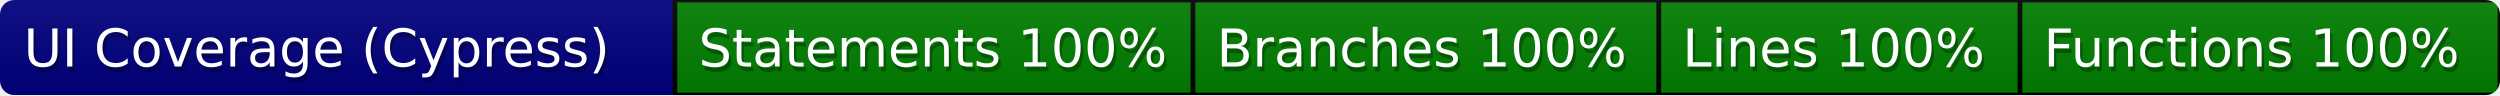
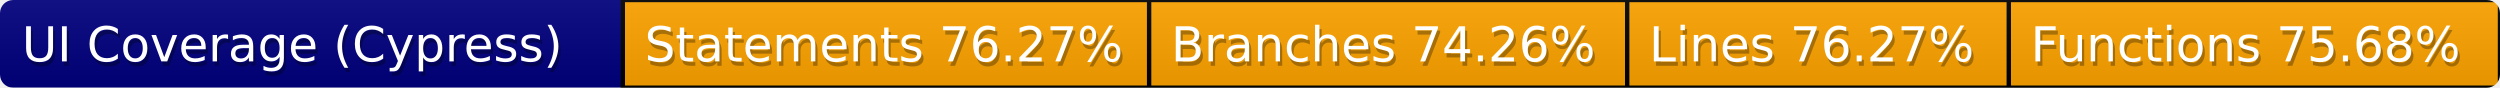
- <svg xmlns="http://www.w3.org/2000/svg" width="526" height="20">
+ <svg xmlns="http://www.w3.org/2000/svg" width="570" height="20">
  <defs>
    <style>text{font-size:11px;font-family:Verdana,DejaVu Sans,Geneva,sans-serif}text.shadow{fill:#010101;fill-opacity:.3}text.high{fill:#fff}</style>
    <linearGradient id="smooth" x2="0" y2="100%">
      <stop offset="0" stop-color="#aaa" stop-opacity=".1" />
      <stop offset="1" stop-opacity=".1" />
    </linearGradient>
    <mask id="round">
      <rect width="100%" height="100%" rx="3" fill="#fff" />
    </mask>
  </defs>
  <g id="bg" mask="url(#round)">
    <path fill="navy" d="M0 0h142v20H0z" />
-     <path fill="green" stroke="#000" d="M142 0h109v20H142zM251 0h98v20h-98zM349 0h76v20h-76zM425 0h101v20H425z" />
-     <path fill="url(#smooth)" d="M0 0h526v20H0z" />
+     <path fill="orange" stroke="#000" d="M142 0h120v20H142zM262 0h109v20H262zM371 0h87v20h-87zM458 0h112v20H458z" />
+     <path fill="url(#smooth)" d="M0 0h570v20H0z" />
  </g>
  <g id="fg">
    <text class="shadow" x="5.5" y="15">UI Coverage (Cypress)</text>
    <text class="high" x="5" y="14">UI Coverage (Cypress)</text>
-     <text class="shadow" x="147.5" y="15">Statements 100%</text>
-     <text class="high" x="147" y="14">Statements 100%</text>
-     <text class="shadow" x="256.5" y="15">Branches 100%</text>
-     <text class="high" x="256" y="14">Branches 100%</text>
-     <text class="shadow" x="354.5" y="15">Lines 100%</text>
-     <text class="high" x="354" y="14">Lines 100%</text>
-     <text class="shadow" x="430.5" y="15">Functions 100%</text>
-     <text class="high" x="430" y="14">Functions 100%</text>
+     <text class="shadow" x="147.5" y="15">Statements 76.27%</text>
+     <text class="high" x="147" y="14">Statements 76.27%</text>
+     <text class="shadow" x="267.5" y="15">Branches 74.26%</text>
+     <text class="high" x="267" y="14">Branches 74.26%</text>
+     <text class="shadow" x="376.5" y="15">Lines 76.27%</text>
+     <text class="high" x="376" y="14">Lines 76.27%</text>
+     <text class="shadow" x="463.5" y="15">Functions 75.68%</text>
+     <text class="high" x="463" y="14">Functions 75.68%</text>
  </g>
</svg>
